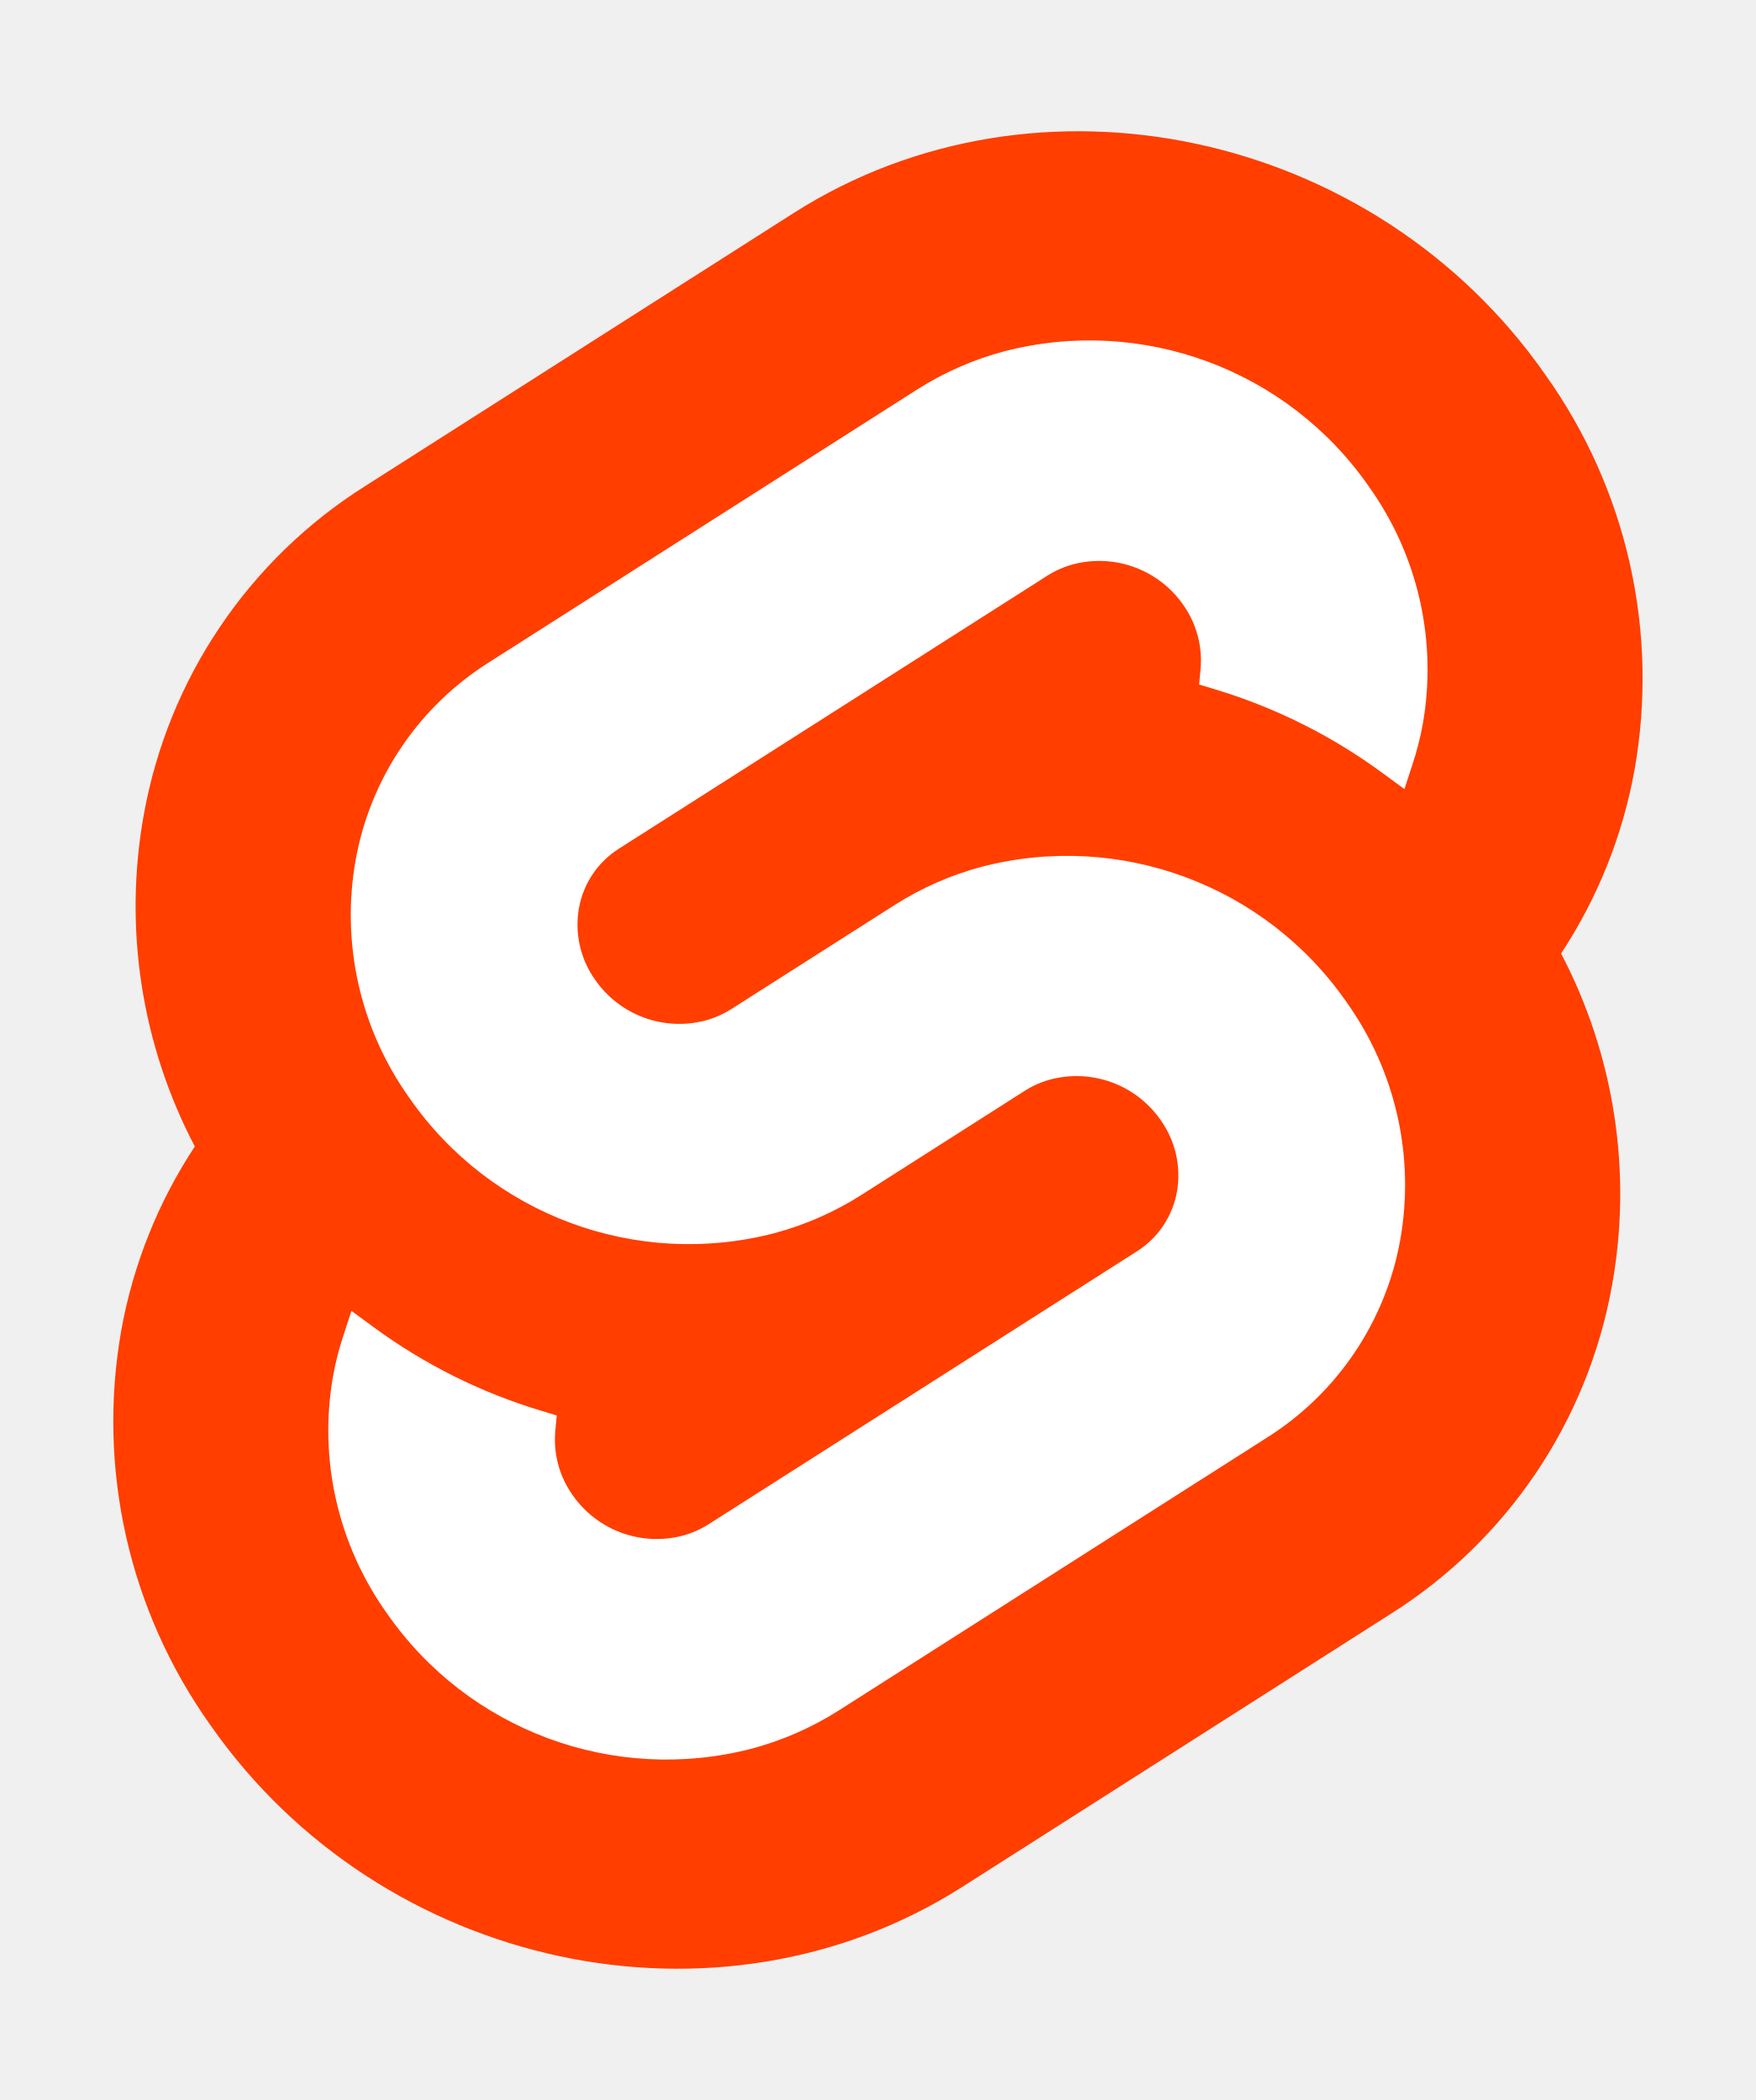
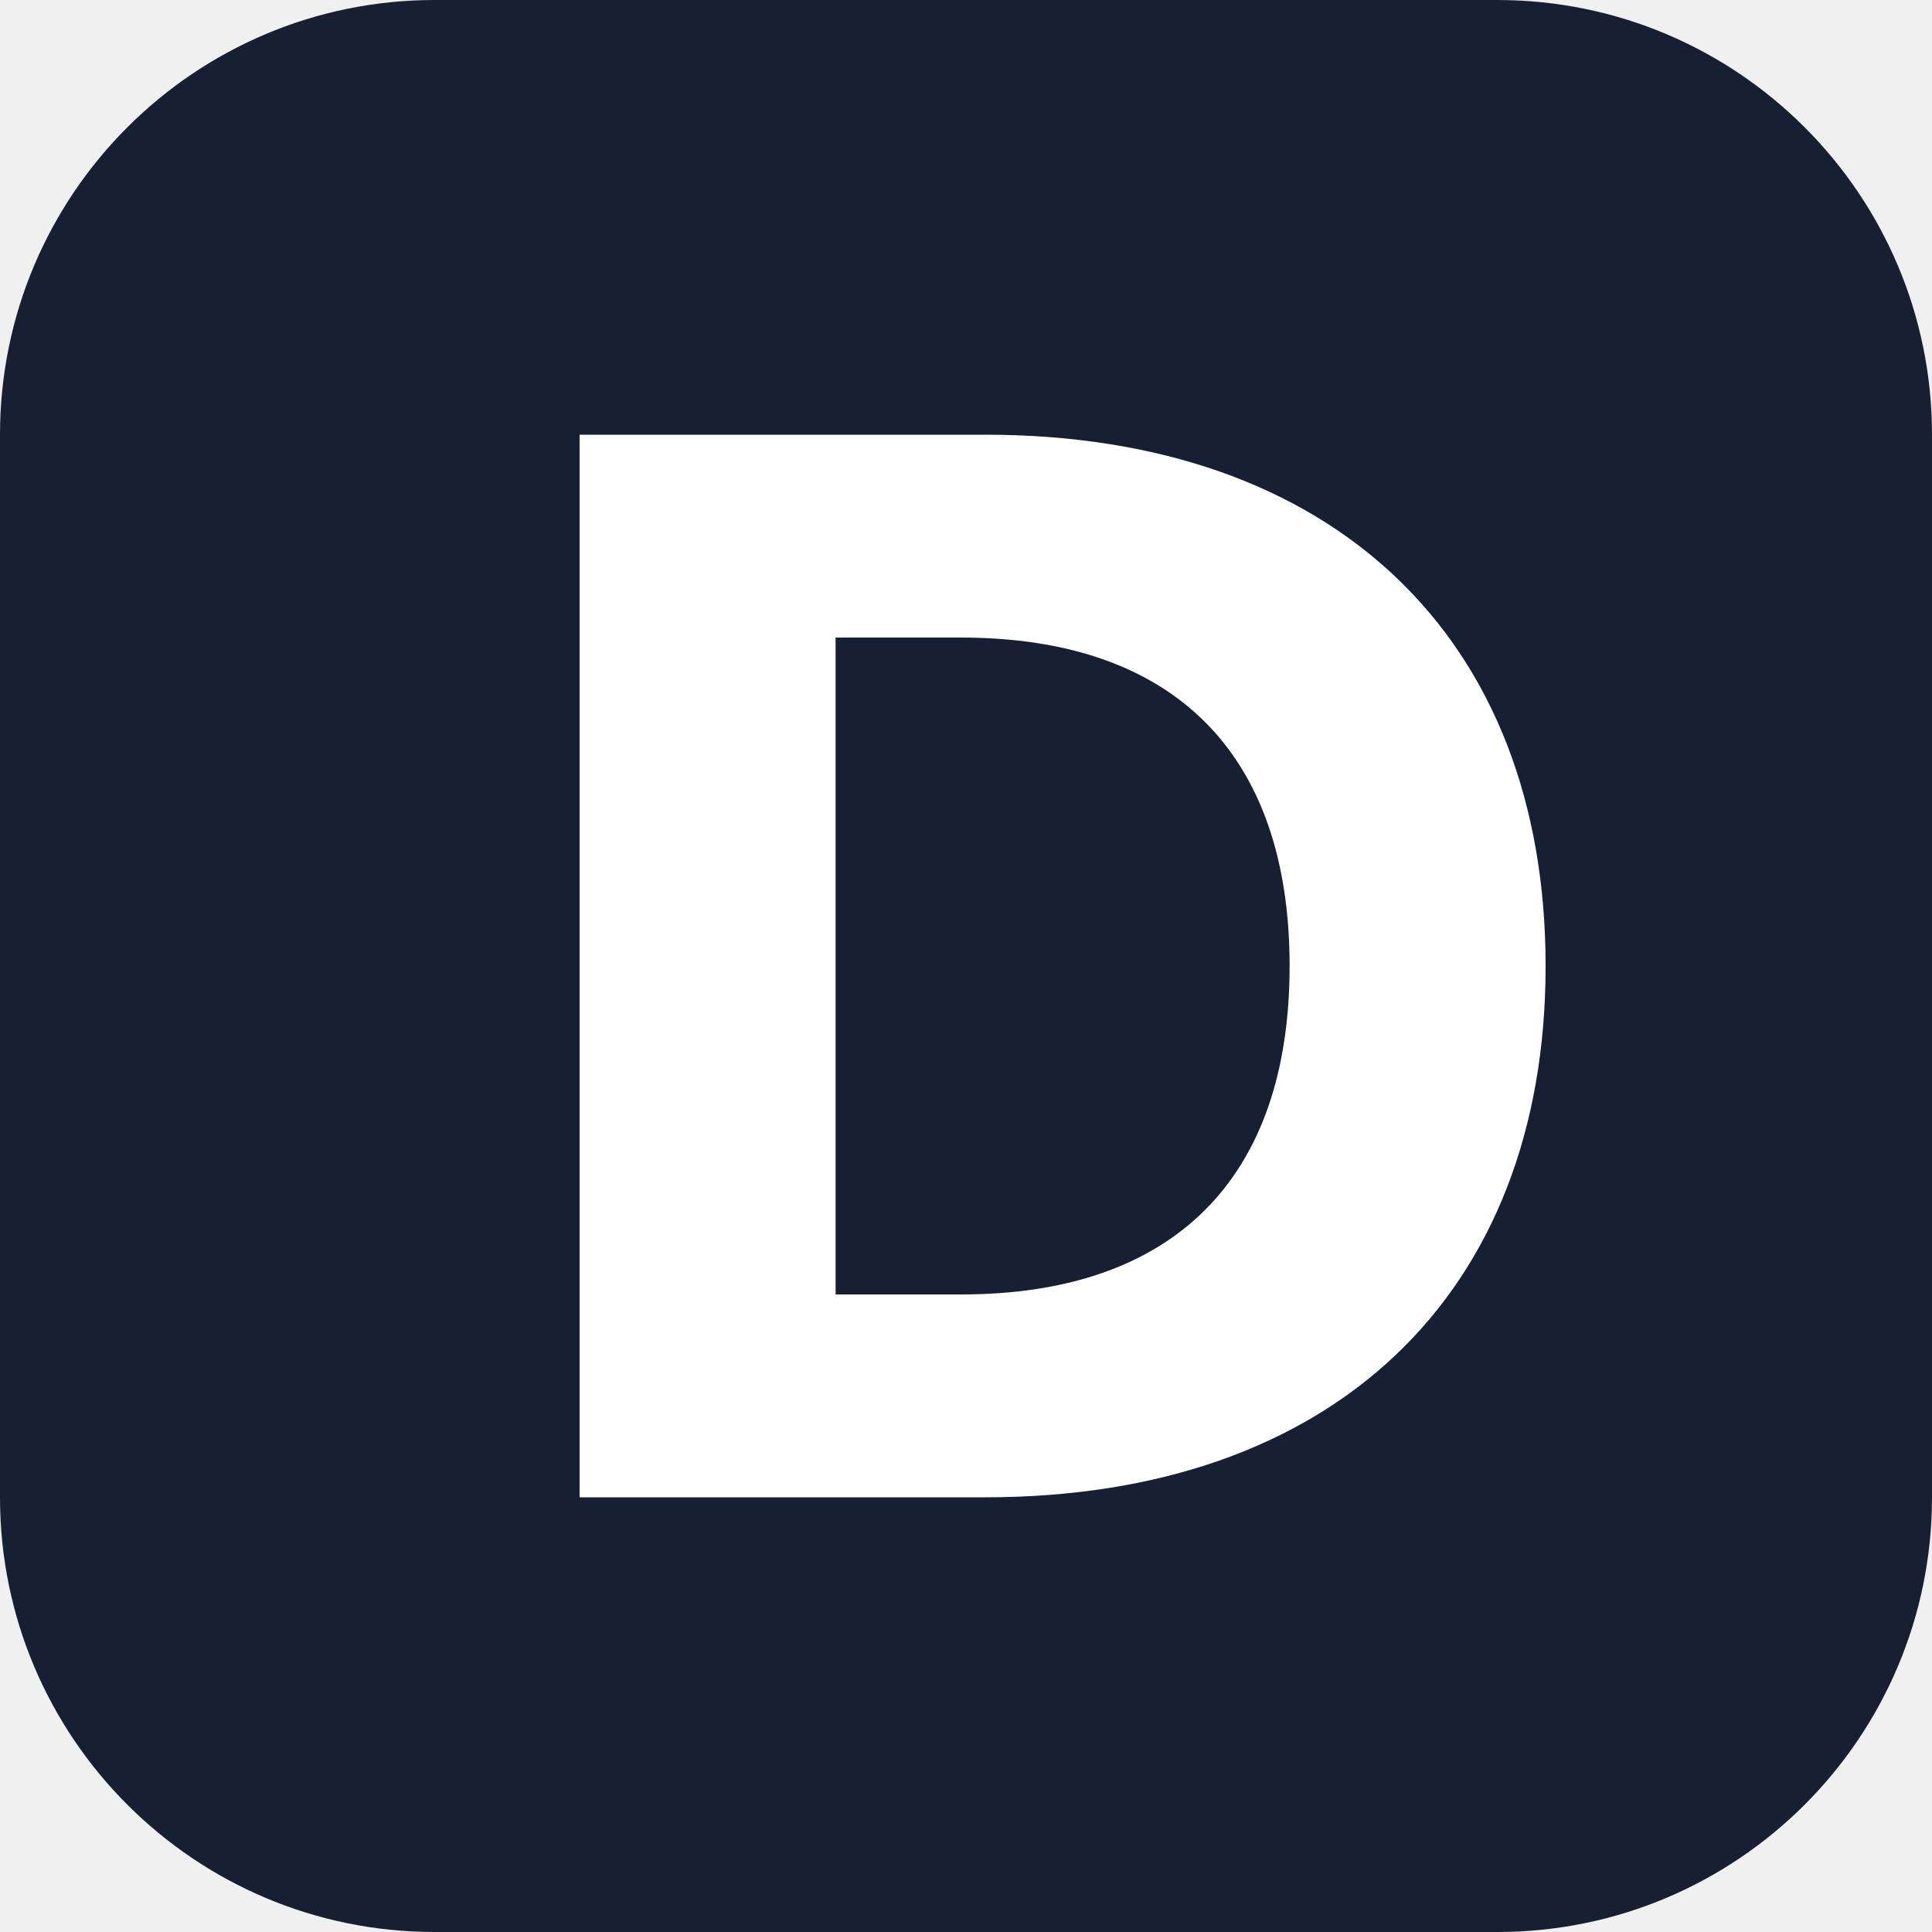
- <svg xmlns="http://www.w3.org/2000/svg" width="107" height="128" viewBox="0 0 107 128">
-   <path d="M94.157 22.819c-10.4-14.885-30.94-19.297-45.792-9.835L22.282 29.608A29.92 29.92 0 0 0 8.764 49.65a31.5 31.5 0 0 0 3.108 20.231 30 30 0 0 0-4.477 11.183 31.9 31.9 0 0 0 5.448 24.116c10.402 14.887 30.942 19.297 45.791 9.835l26.083-16.624A29.92 29.92 0 0 0 98.235 78.35a31.53 31.53 0 0 0-3.105-20.232 30 30 0 0 0 4.474-11.182 31.88 31.88 0 0 0-5.447-24.116" style="fill:#ff3e00" />
-   <path d="M45.817 106.582a20.72 20.72 0 0 1-22.237-8.243 19.17 19.17 0 0 1-3.277-14.503 18 18 0 0 1 .624-2.435l.49-1.498 1.337.981a33.6 33.6 0 0 0 10.203 5.098l.97.294-.09.968a5.85 5.85 0 0 0 1.052 3.878 6.24 6.24 0 0 0 6.695 2.485 5.8 5.8 0 0 0 1.603-.704L69.27 76.28a5.43 5.43 0 0 0 2.45-3.631 5.8 5.8 0 0 0-.987-4.371 6.24 6.24 0 0 0-6.698-2.487 5.7 5.7 0 0 0-1.6.704l-9.953 6.345a19 19 0 0 1-5.296 2.326 20.72 20.72 0 0 1-22.237-8.243 19.17 19.17 0 0 1-3.277-14.502 17.99 17.99 0 0 1 8.13-12.052l26.081-16.623a19 19 0 0 1 5.3-2.329 20.72 20.72 0 0 1 22.237 8.243 19.17 19.17 0 0 1 3.277 14.503 18 18 0 0 1-.624 2.435l-.49 1.498-1.337-.98a33.6 33.6 0 0 0-10.203-5.1l-.97-.294.09-.968a5.86 5.86 0 0 0-1.052-3.878 6.24 6.24 0 0 0-6.696-2.485 5.8 5.8 0 0 0-1.602.704L37.73 51.72a5.42 5.42 0 0 0-2.449 3.63 5.79 5.79 0 0 0 .986 4.372 6.24 6.24 0 0 0 6.698 2.486 5.8 5.8 0 0 0 1.602-.704l9.952-6.342a19 19 0 0 1 5.295-2.328 20.72 20.72 0 0 1 22.237 8.242 19.17 19.17 0 0 1 3.277 14.503 18 18 0 0 1-8.13 12.053l-26.081 16.622a19 19 0 0 1-5.3 2.328" style="fill:#fff" />
+ <svg xmlns="http://www.w3.org/2000/svg" viewBox="0 0 40 40">
+   <rect width="40" height="40" rx="9" fill="#172033" />
+   <path d="M12 9h8.4c7.2 0 11.6 4.2 11.6 11s-4.4 11-11.6 11H12V9Zm7.9 17.8c4.4 0 6.8-2.4 6.8-6.8s-2.4-6.8-6.8-6.8h-2.6v13.6h2.6Z" fill="#fff" />
</svg>
